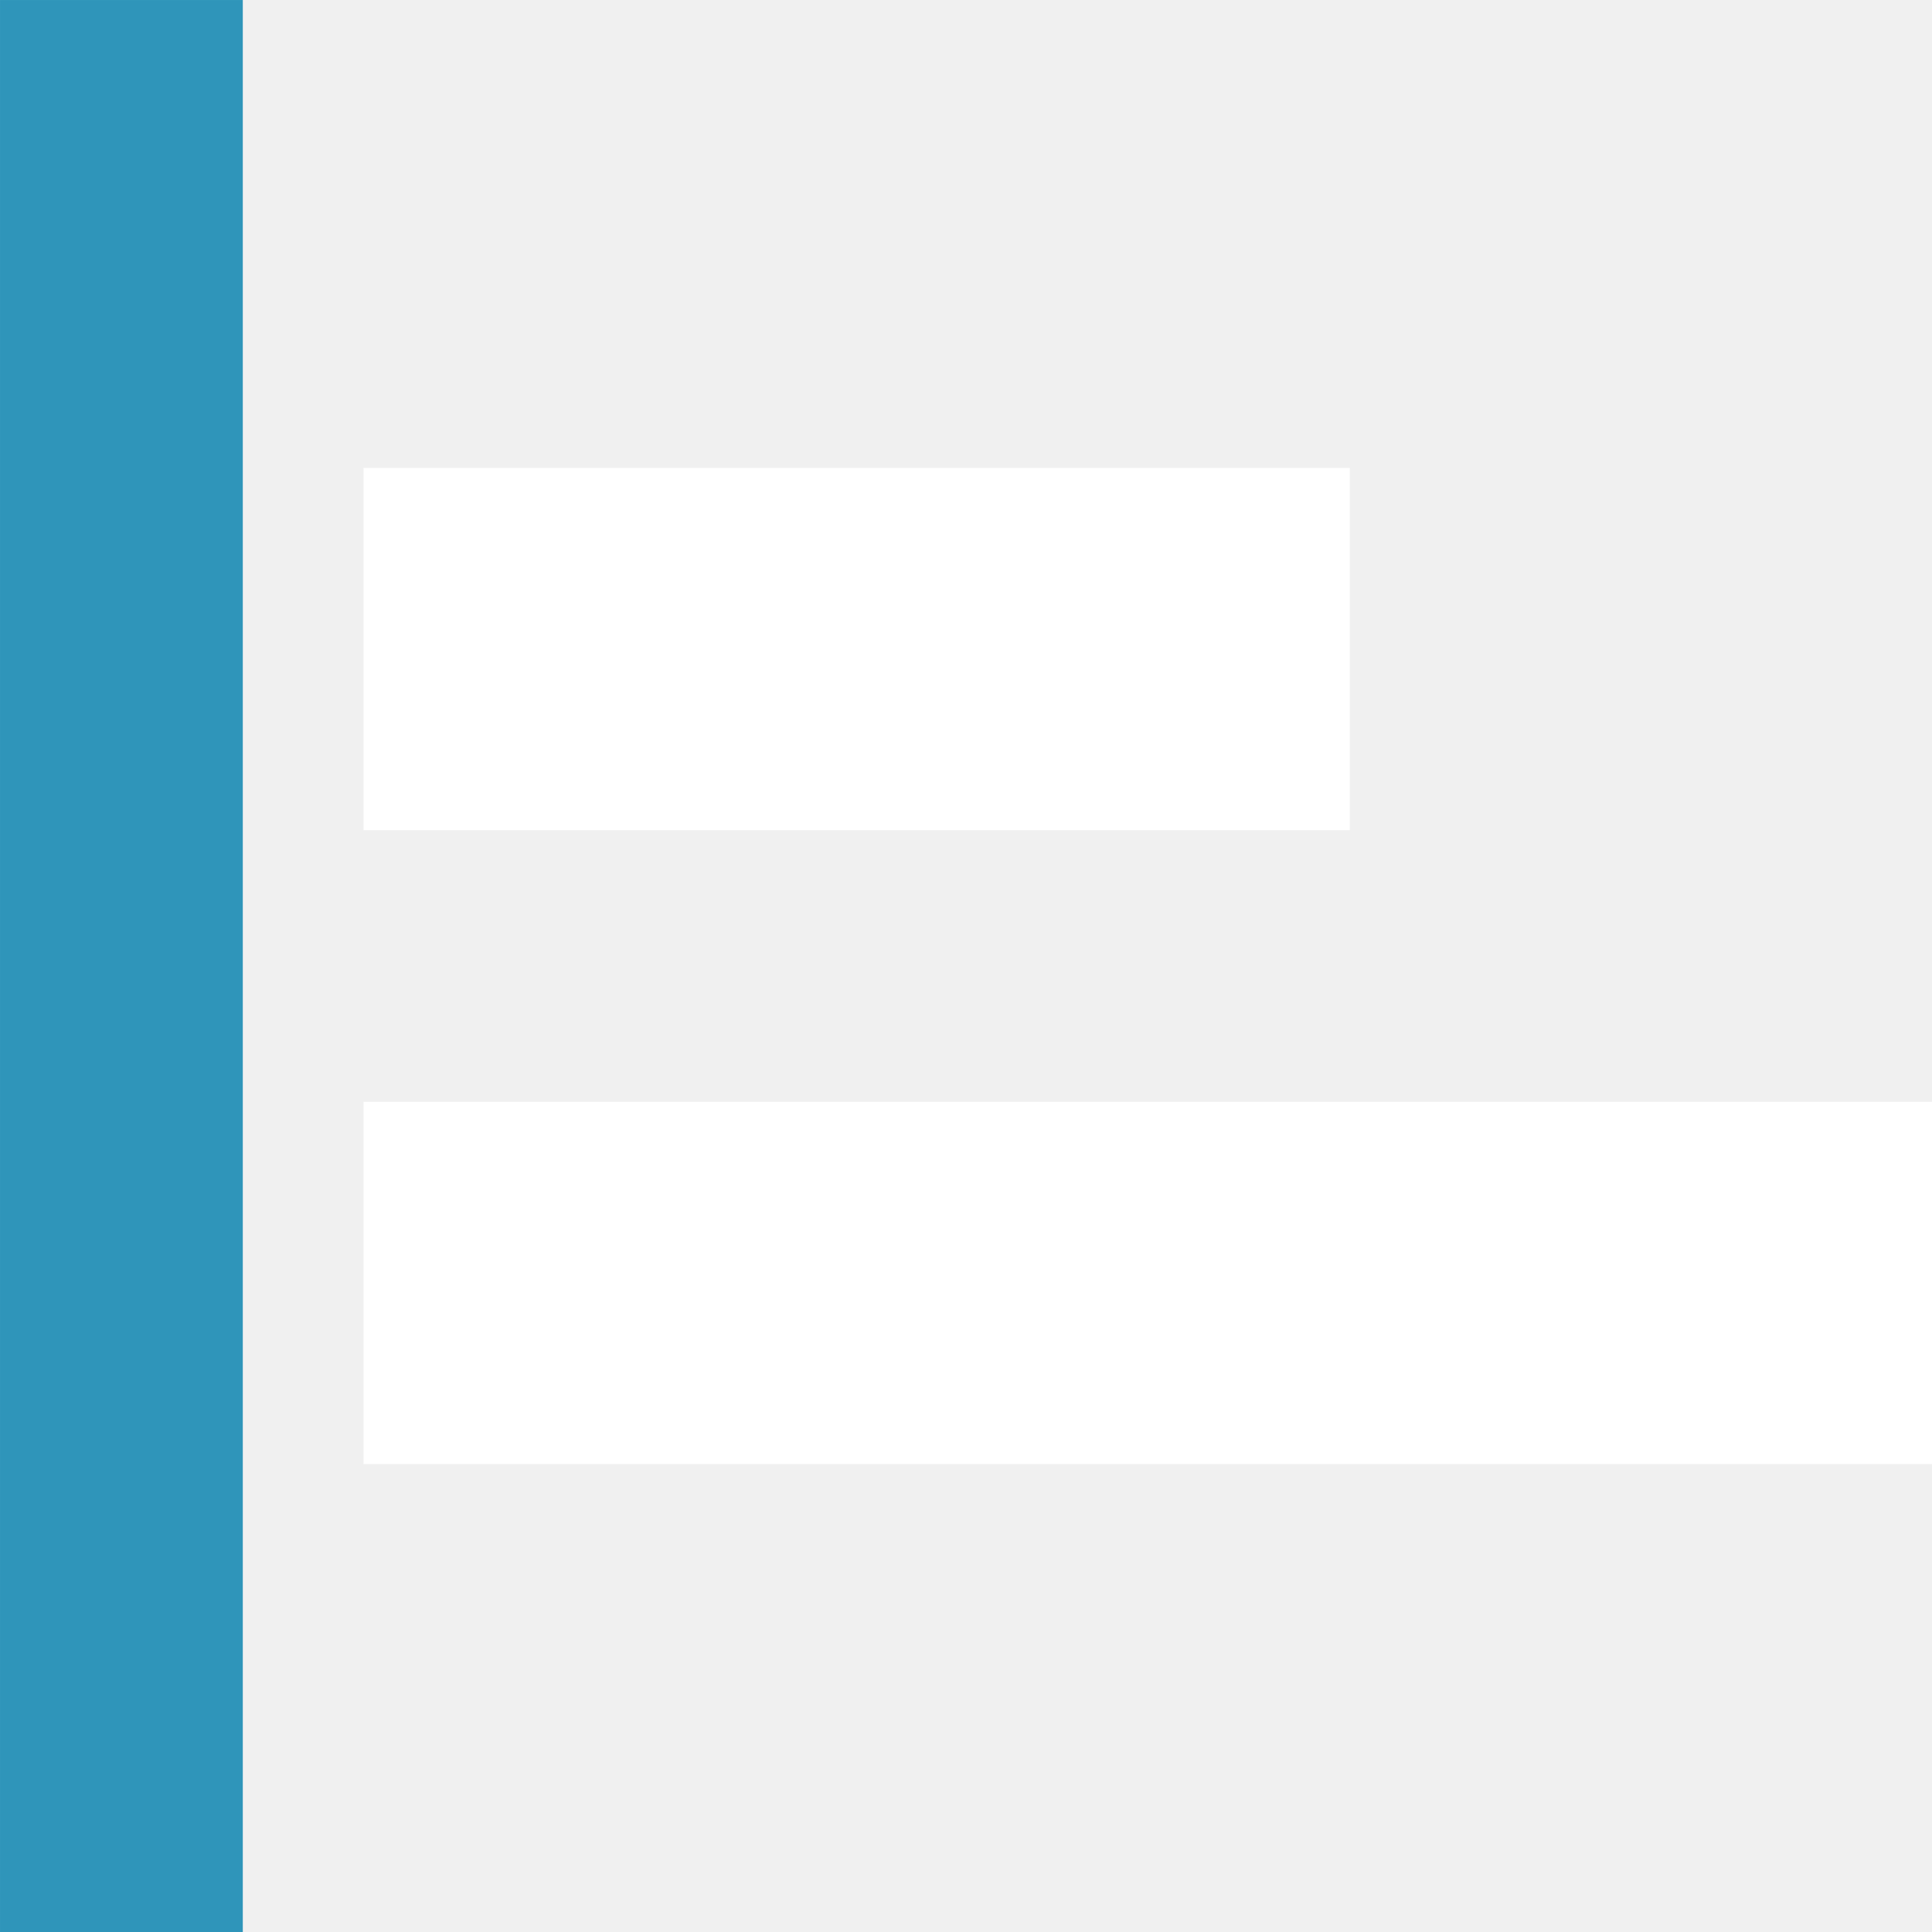
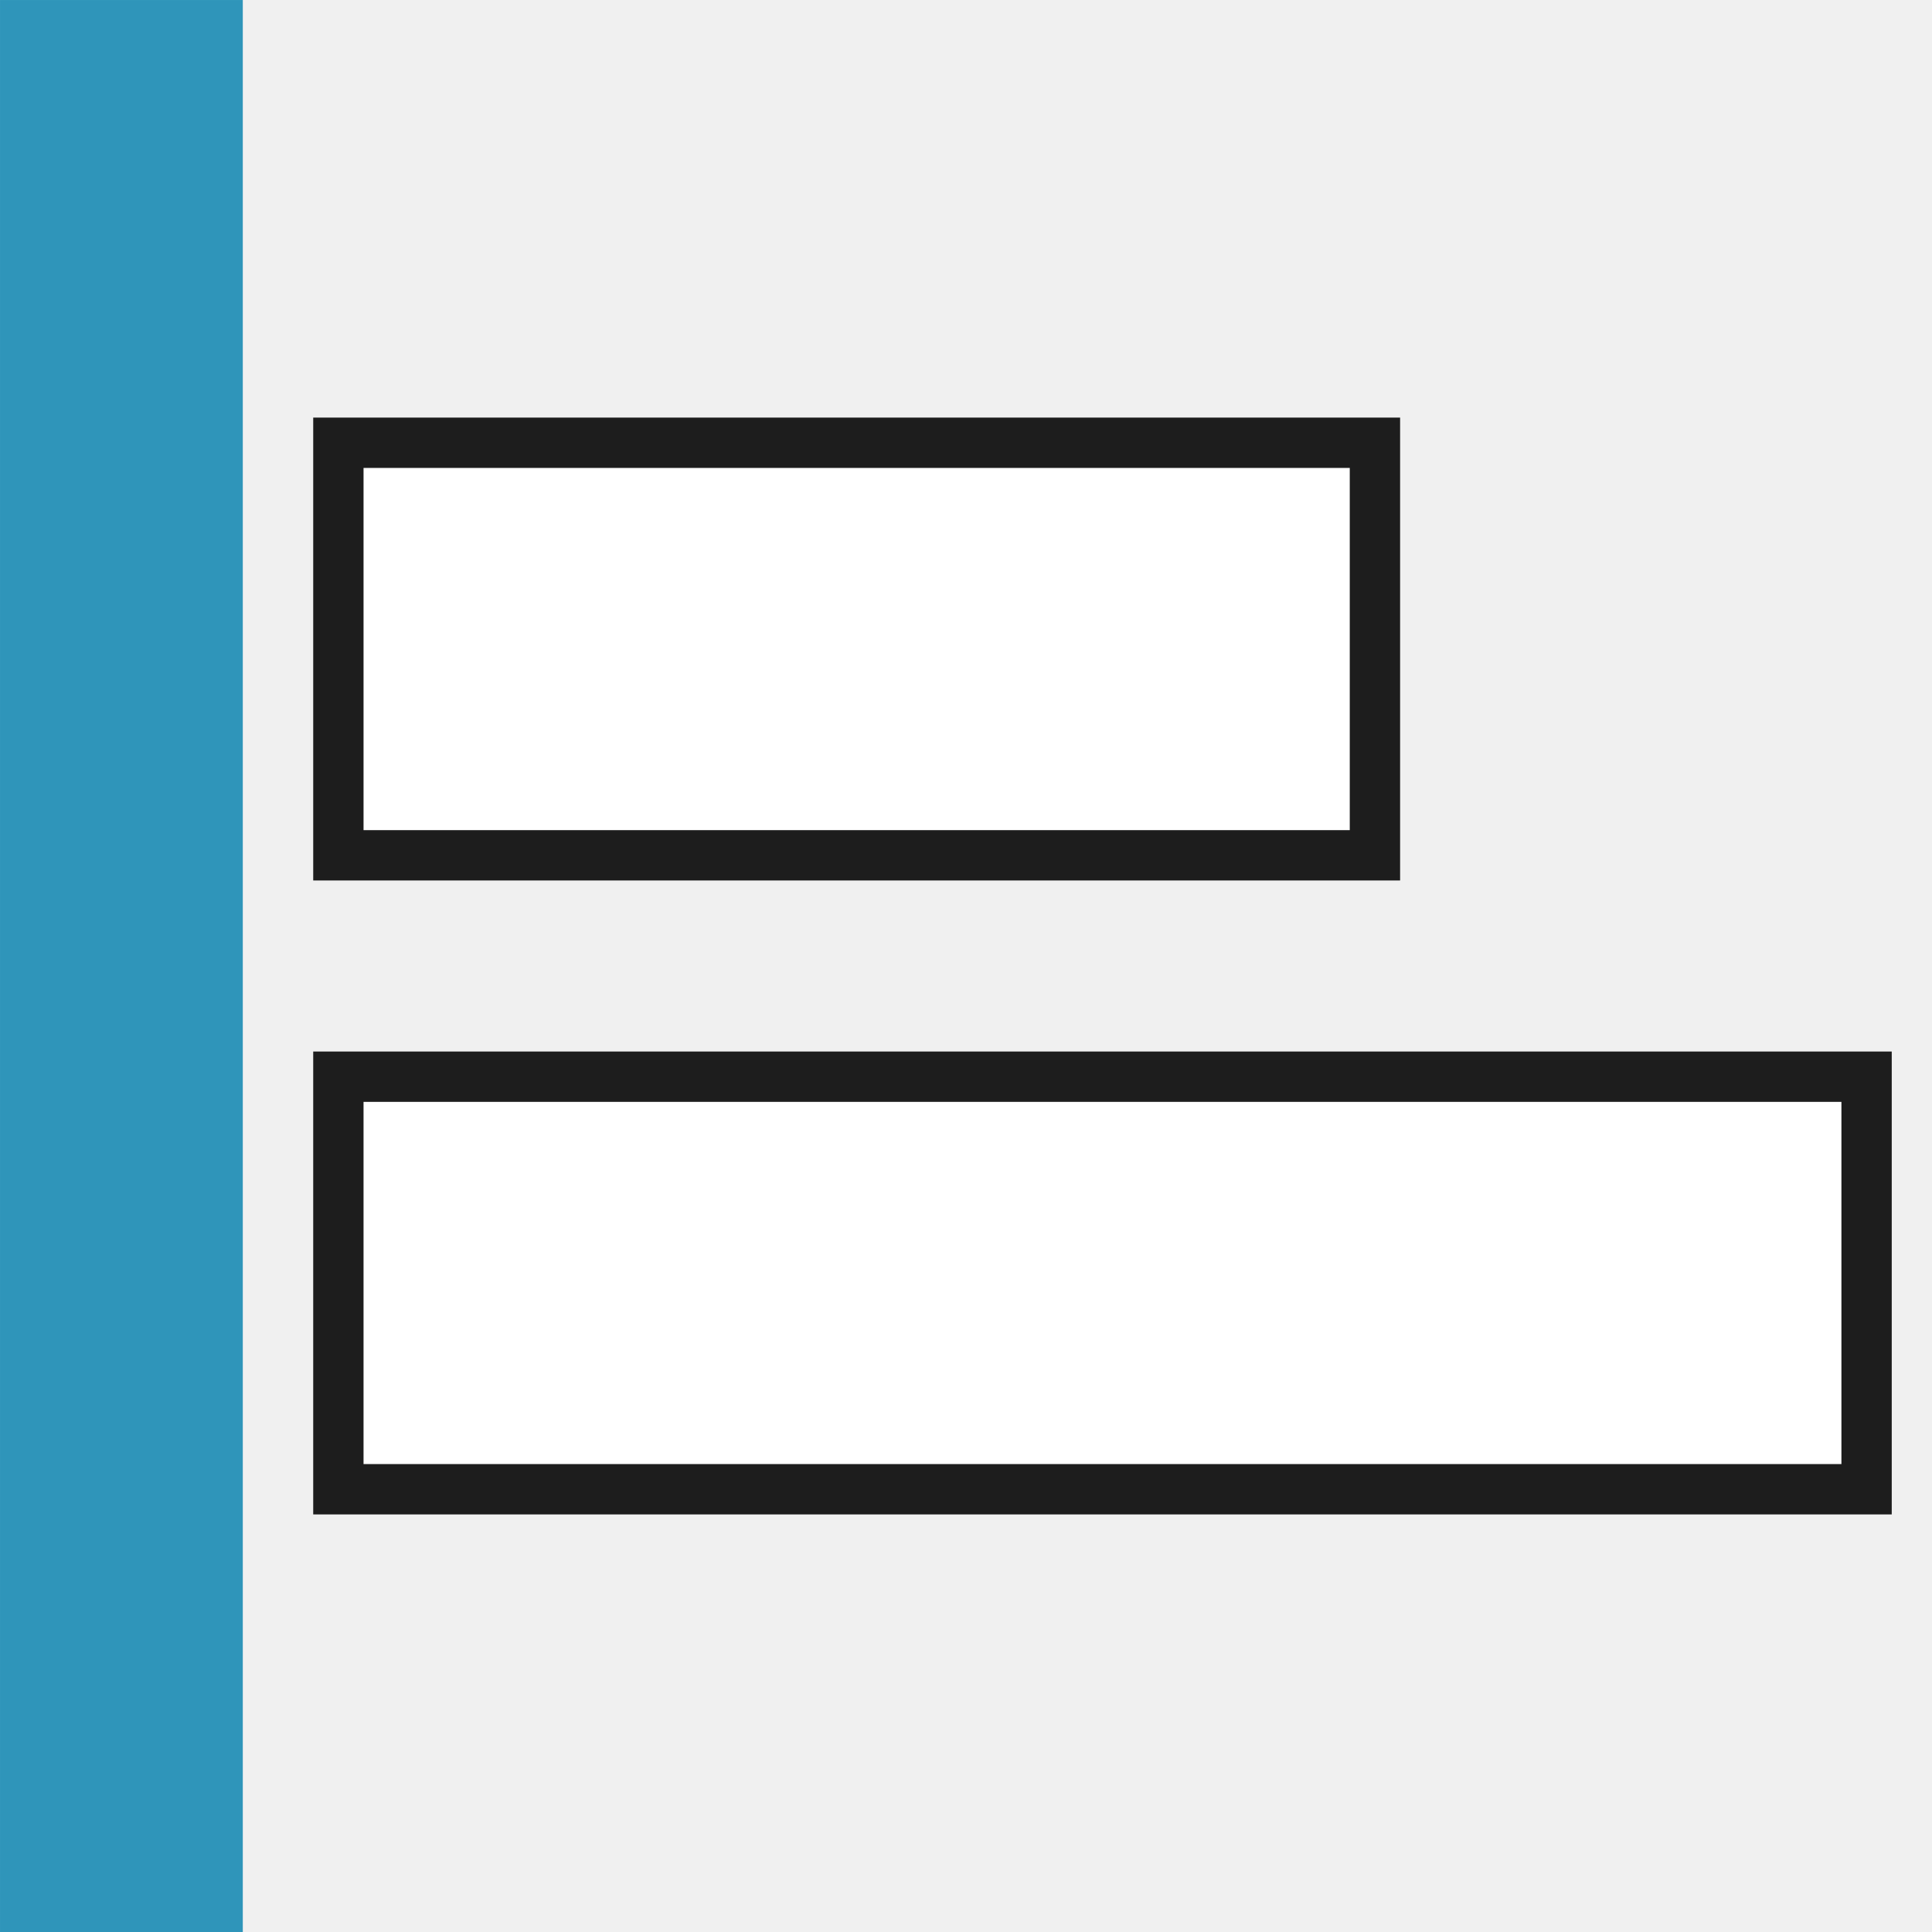
<svg xmlns="http://www.w3.org/2000/svg" width="100%" height="100%" viewBox="0 0 64 64" version="1.1" xml:space="preserve" style="fill-rule:evenodd;clip-rule:evenodd;stroke-linejoin:round;stroke-miterlimit:2;">
  <g id="BG_example">
    </g>
  <g id="OLD_VERSIONS">
    </g>
  <g id="Left">
    <g transform="matrix(0.688464,0,0,1.15644,-3.06063,-3.6319)">
      <rect x="4.446" y="3.141" width="11.682" height="55.342" style="fill:rgb(47,149,186);" />
    </g>
    <g transform="matrix(6.29006e-17,1.02725,-0.590342,3.6148e-17,46.5673,10.9333)">
      <rect x="4.446" y="3.141" width="11.682" height="55.342" style="fill:white;" />
+       <path d="M17.75,61.306L2.823,61.306L2.823,0.317L17.75,0.317L17.75,61.306ZM16.127,3.141L4.446,3.141L4.446,58.483L16.127,58.483L16.127,3.141Z" style="fill:rgb(29,29,29);" />
    </g>
-     <g transform="matrix(6.29006e-17,1.02725,-0.938842,5.74875e-17,66.9485,31.9333)">
+     <g transform="matrix(6.29006e-17,1.02725,-0.884634,5.41682e-17,63.7783,31.9333)">
      <rect x="4.446" y="3.141" width="11.682" height="55.342" style="fill:white;" />
+       <path d="M17.75,60.367L2.823,60.367L2.823,1.257L17.75,1.257L17.75,60.367ZM16.127,3.141L4.446,3.141L4.446,58.483L16.127,58.483L16.127,3.141Z" style="fill:rgb(29,29,29);" />
    </g>
  </g>
</svg>
